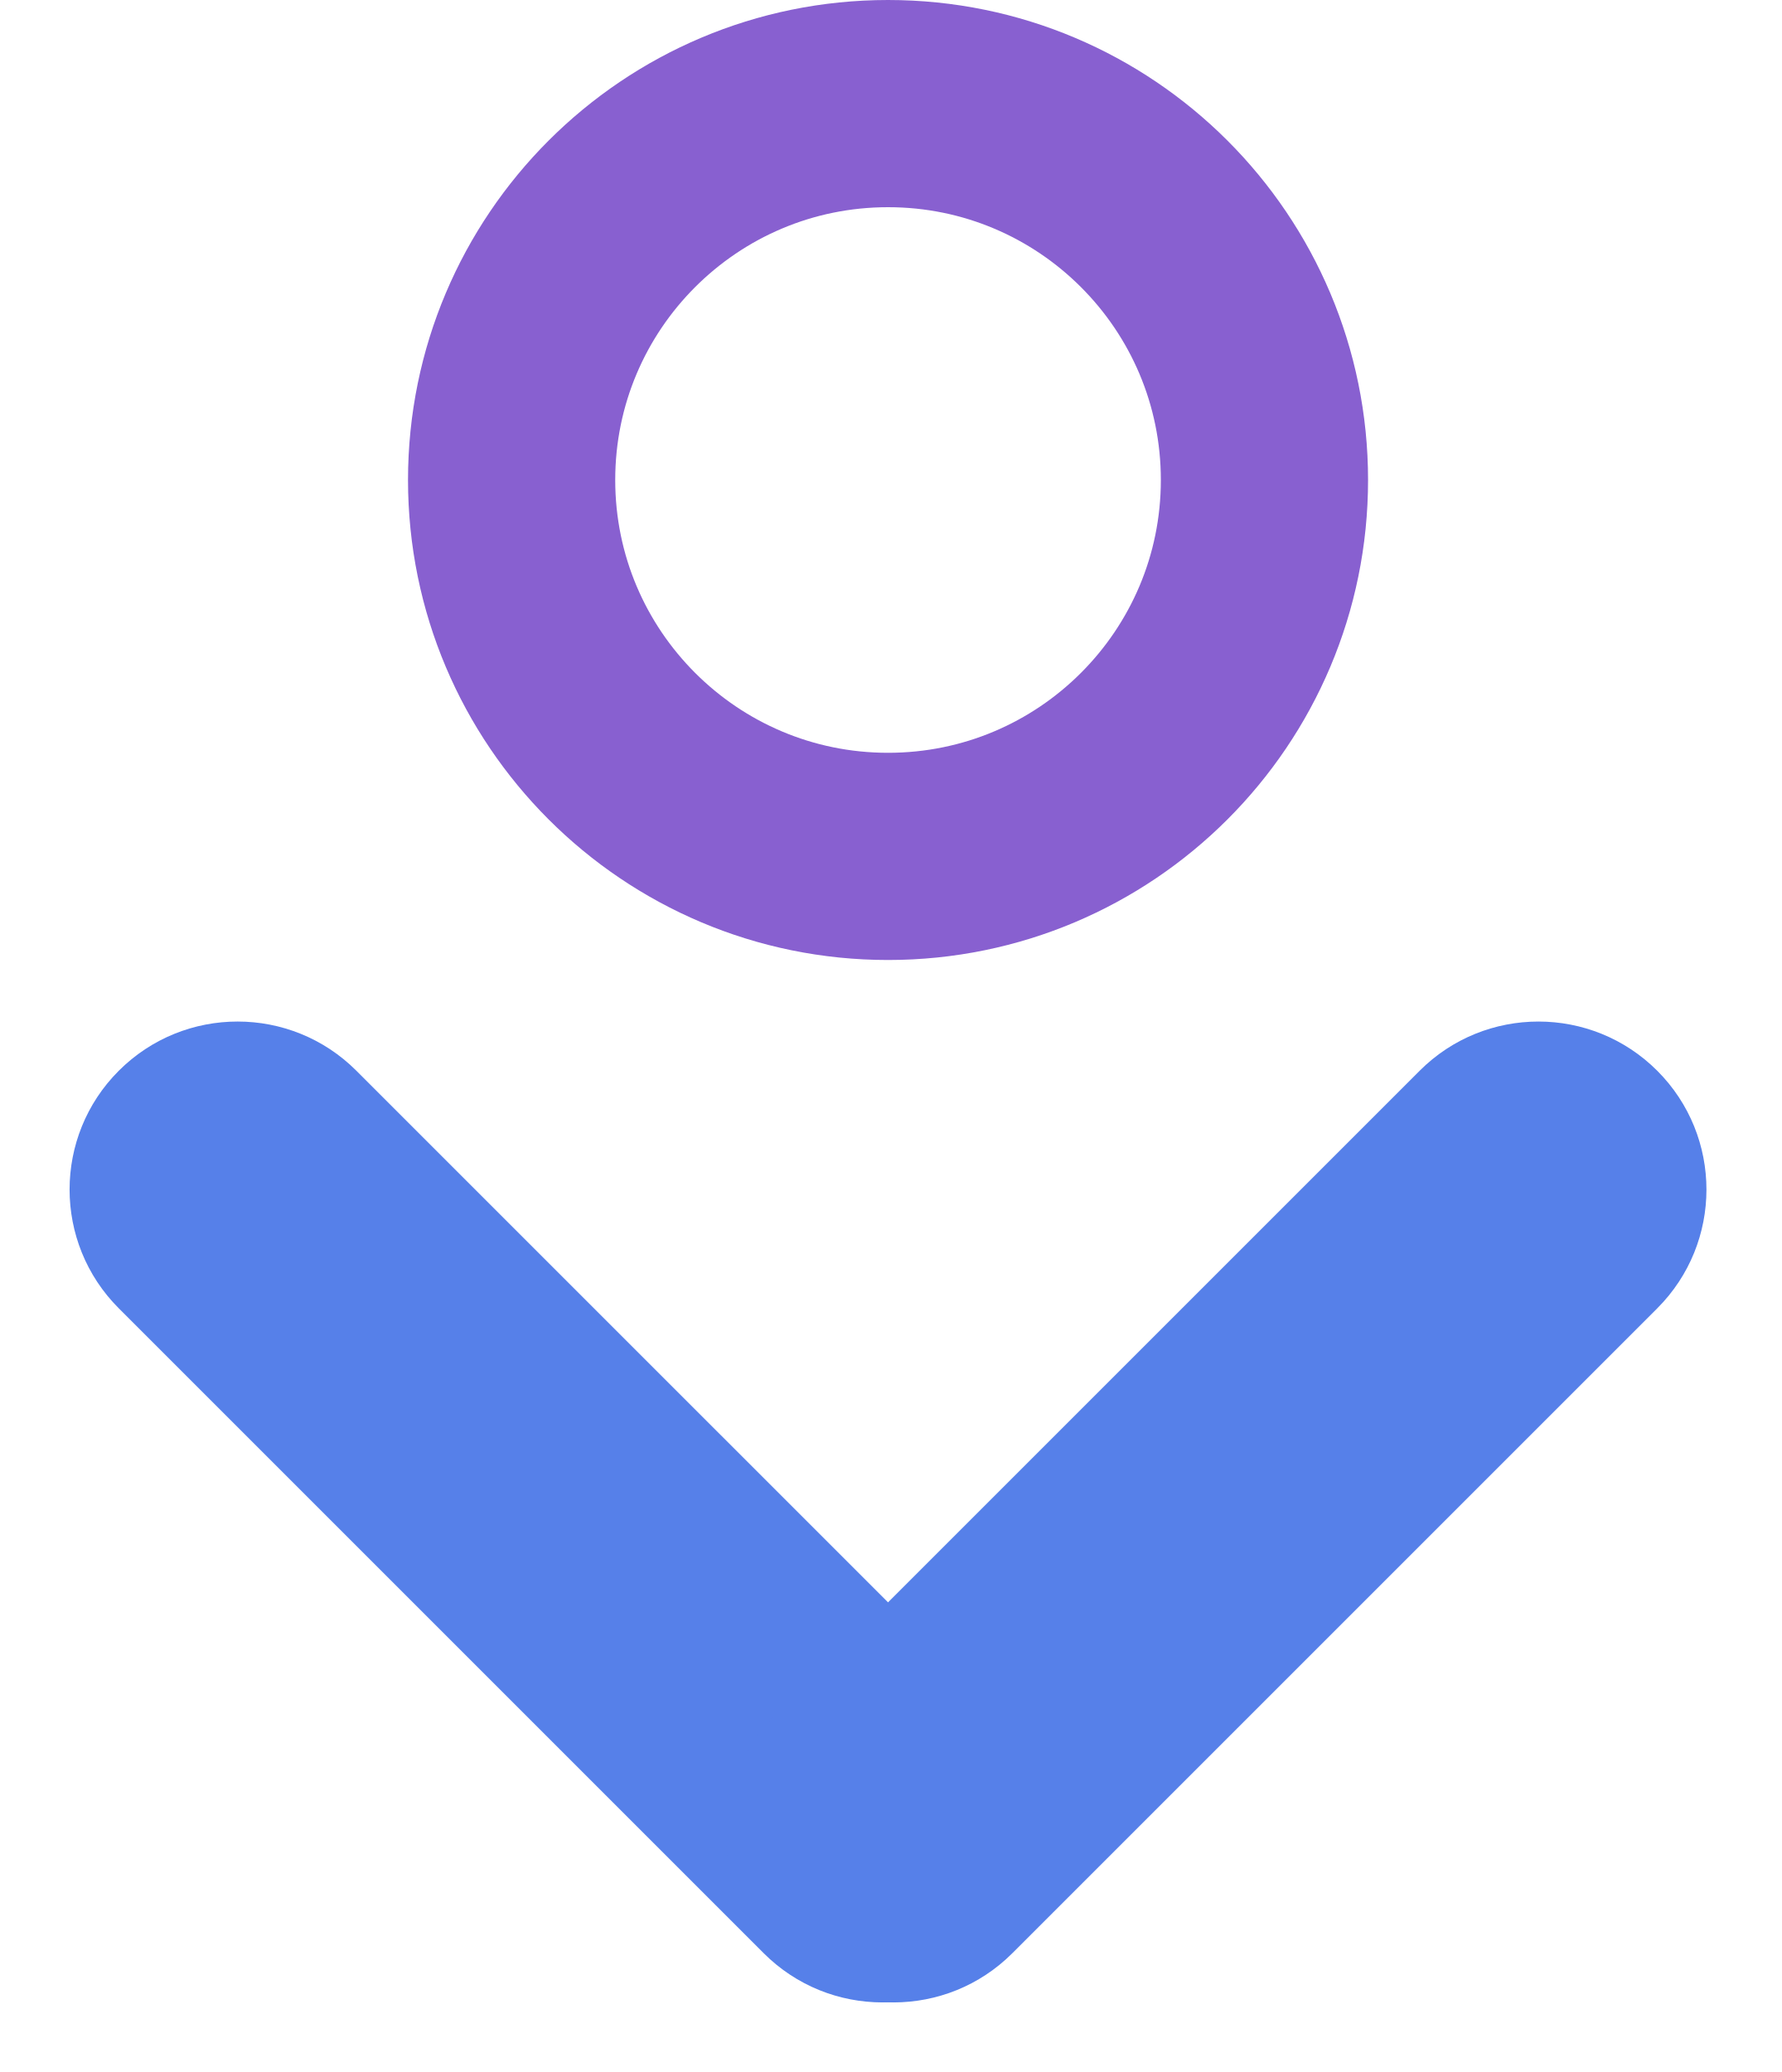
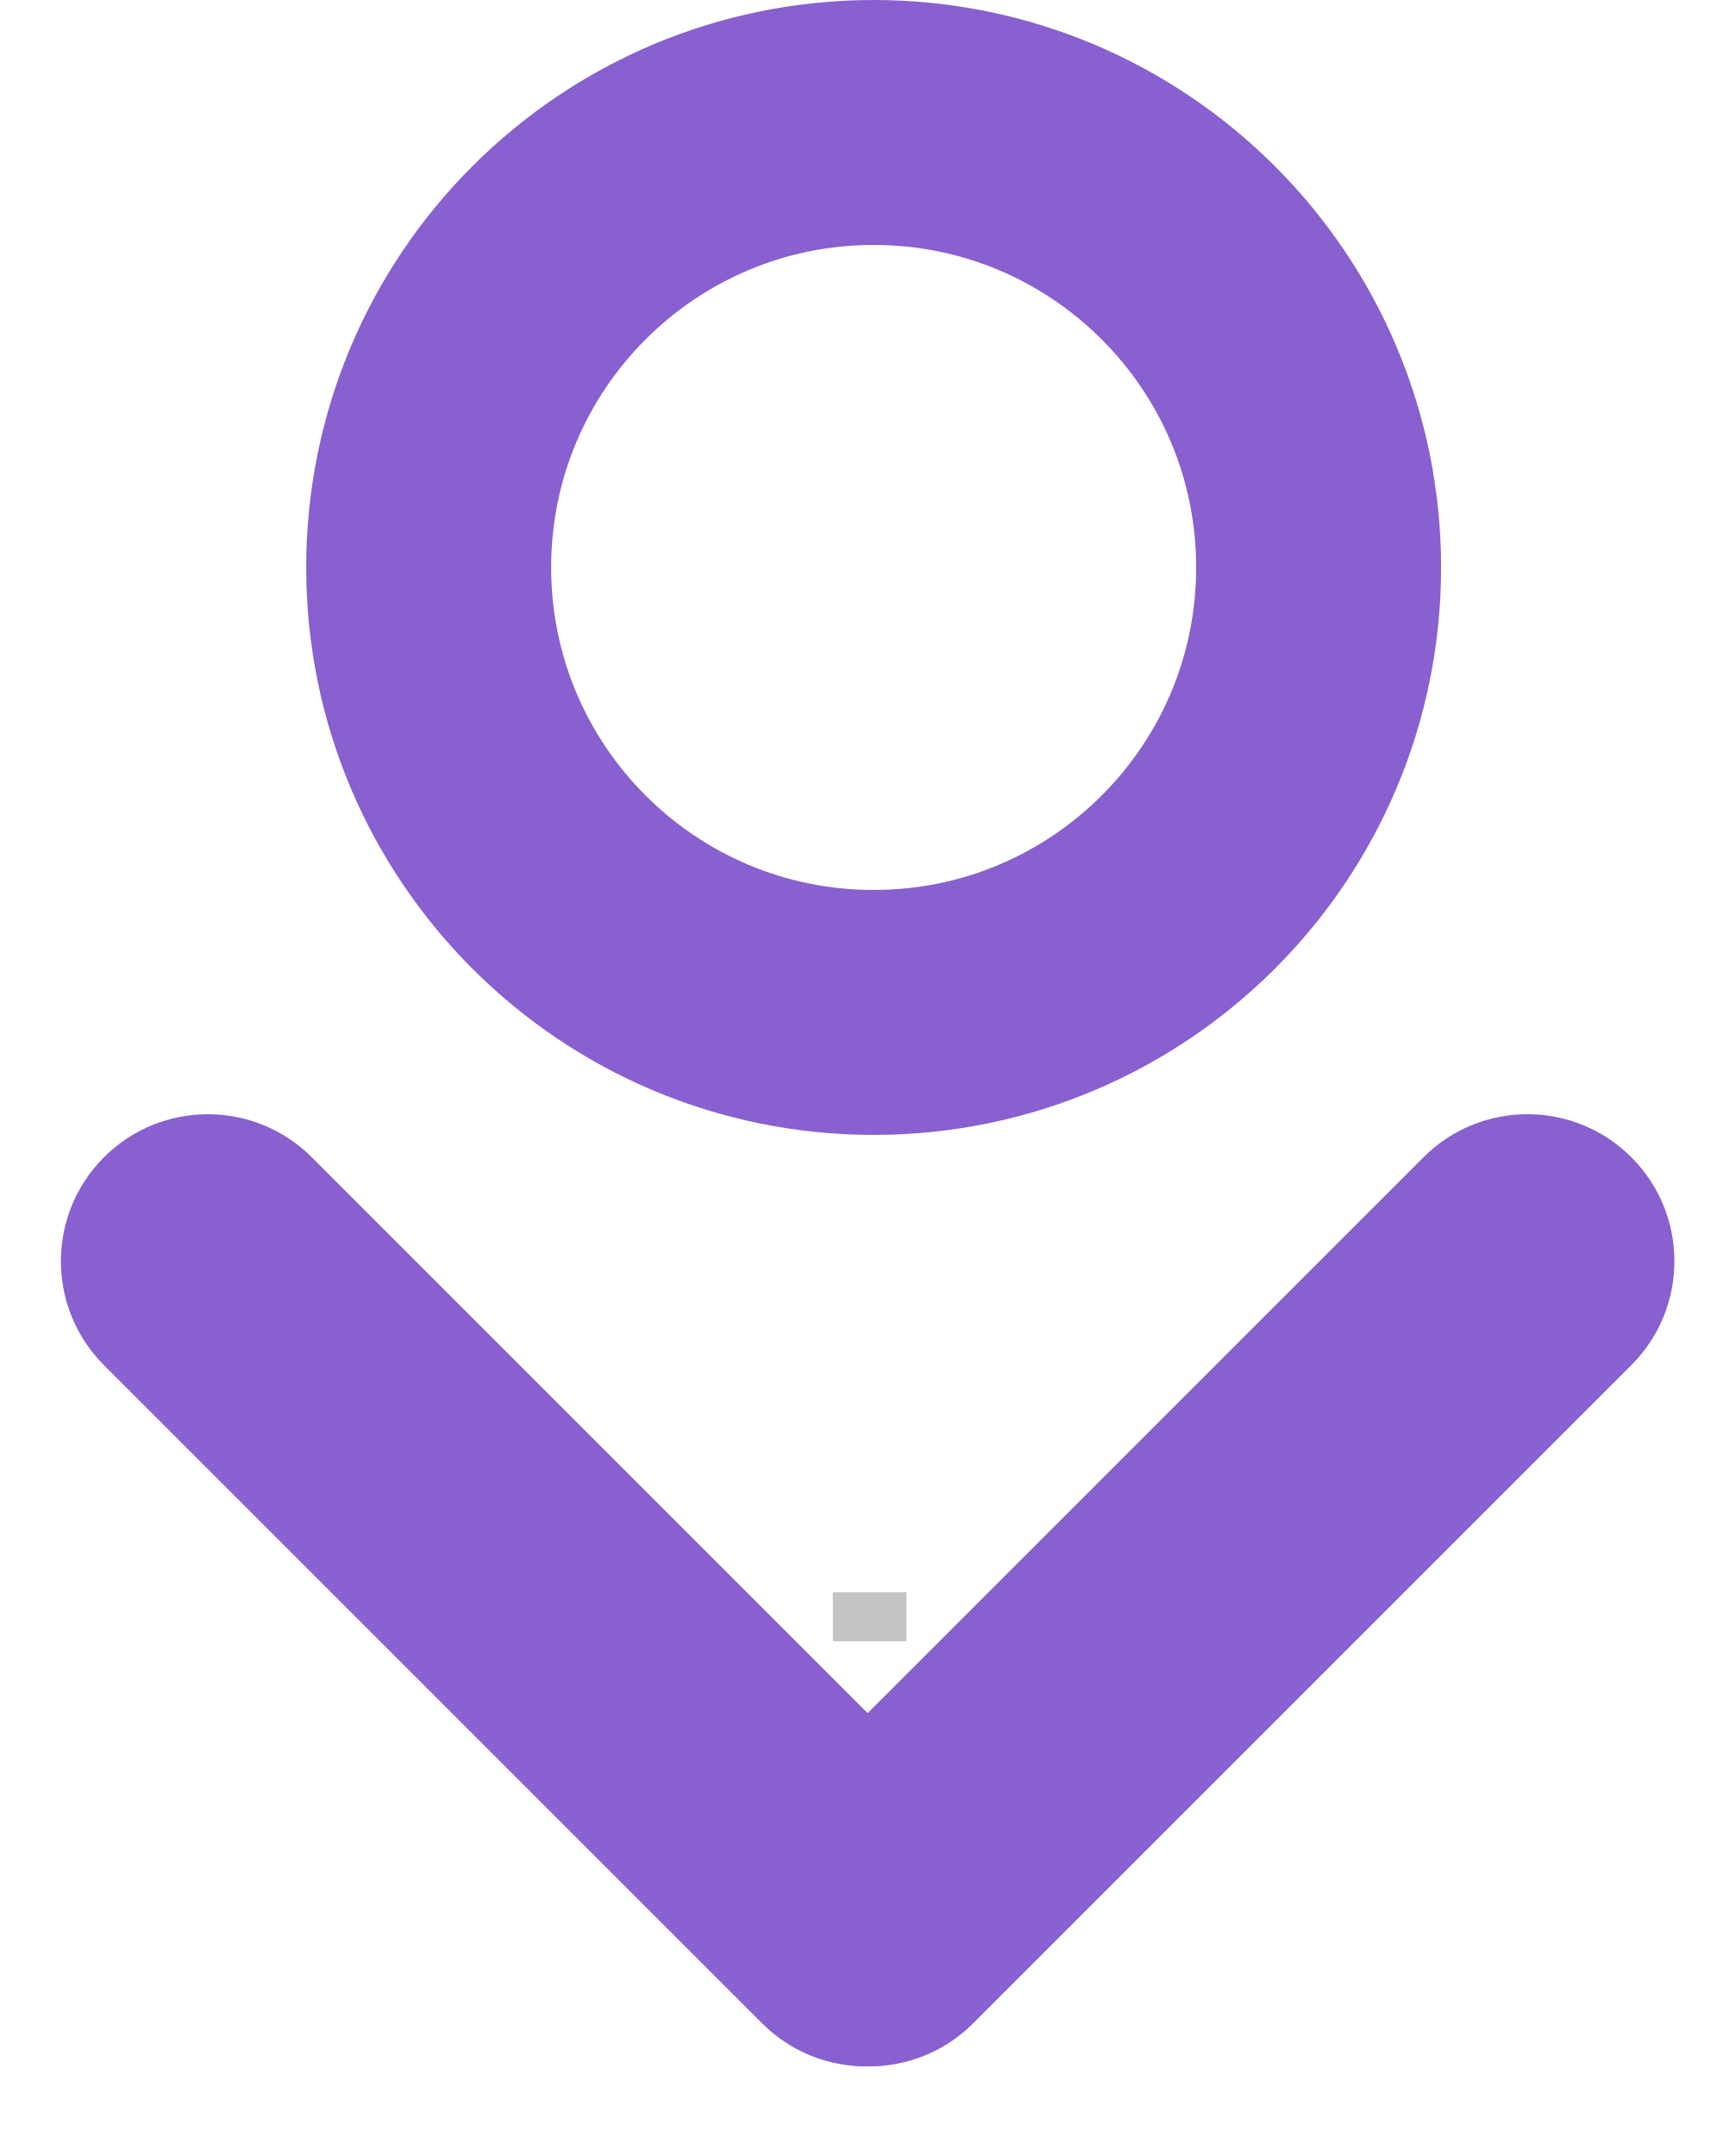
- <svg xmlns="http://www.w3.org/2000/svg" width="86" height="100" viewBox="0 0 86 100" fill="none">
-   <rect y="57.41" width="16.216" height="60.231" rx="8.108" transform="rotate(-45 0 57.4103)" fill="#5680E9" />
-   <rect x="74.246" y="45.944" width="16.216" height="60.231" rx="8.108" transform="rotate(45 74.2461 45.9439)" fill="#5680E9" />
-   <circle cx="42.857" cy="23.166" r="18.166" stroke="#8860D0" stroke-width="10" />
+ <svg xmlns="http://www.w3.org/2000/svg" width="33" height="41" viewBox="0 0 33 41" fill="none">
+   <rect x="29.047" y="20.031" width="5.59" height="23.292" rx="2.795" transform="rotate(45 29.0473 20.0309)" fill="#8860D0" />
+   <rect y="23.984" width="5.59" height="23.292" rx="2.795" transform="rotate(-45 0 23.9836)" fill="#8860D0" />
+   <circle cx="16.614" cy="10.791" r="8.462" stroke="#8860D0" stroke-width="4.658" />
+   <rect x="15.838" y="30.279" width="1.397" height="0.932" fill="#C4C4C4" />
</svg>
